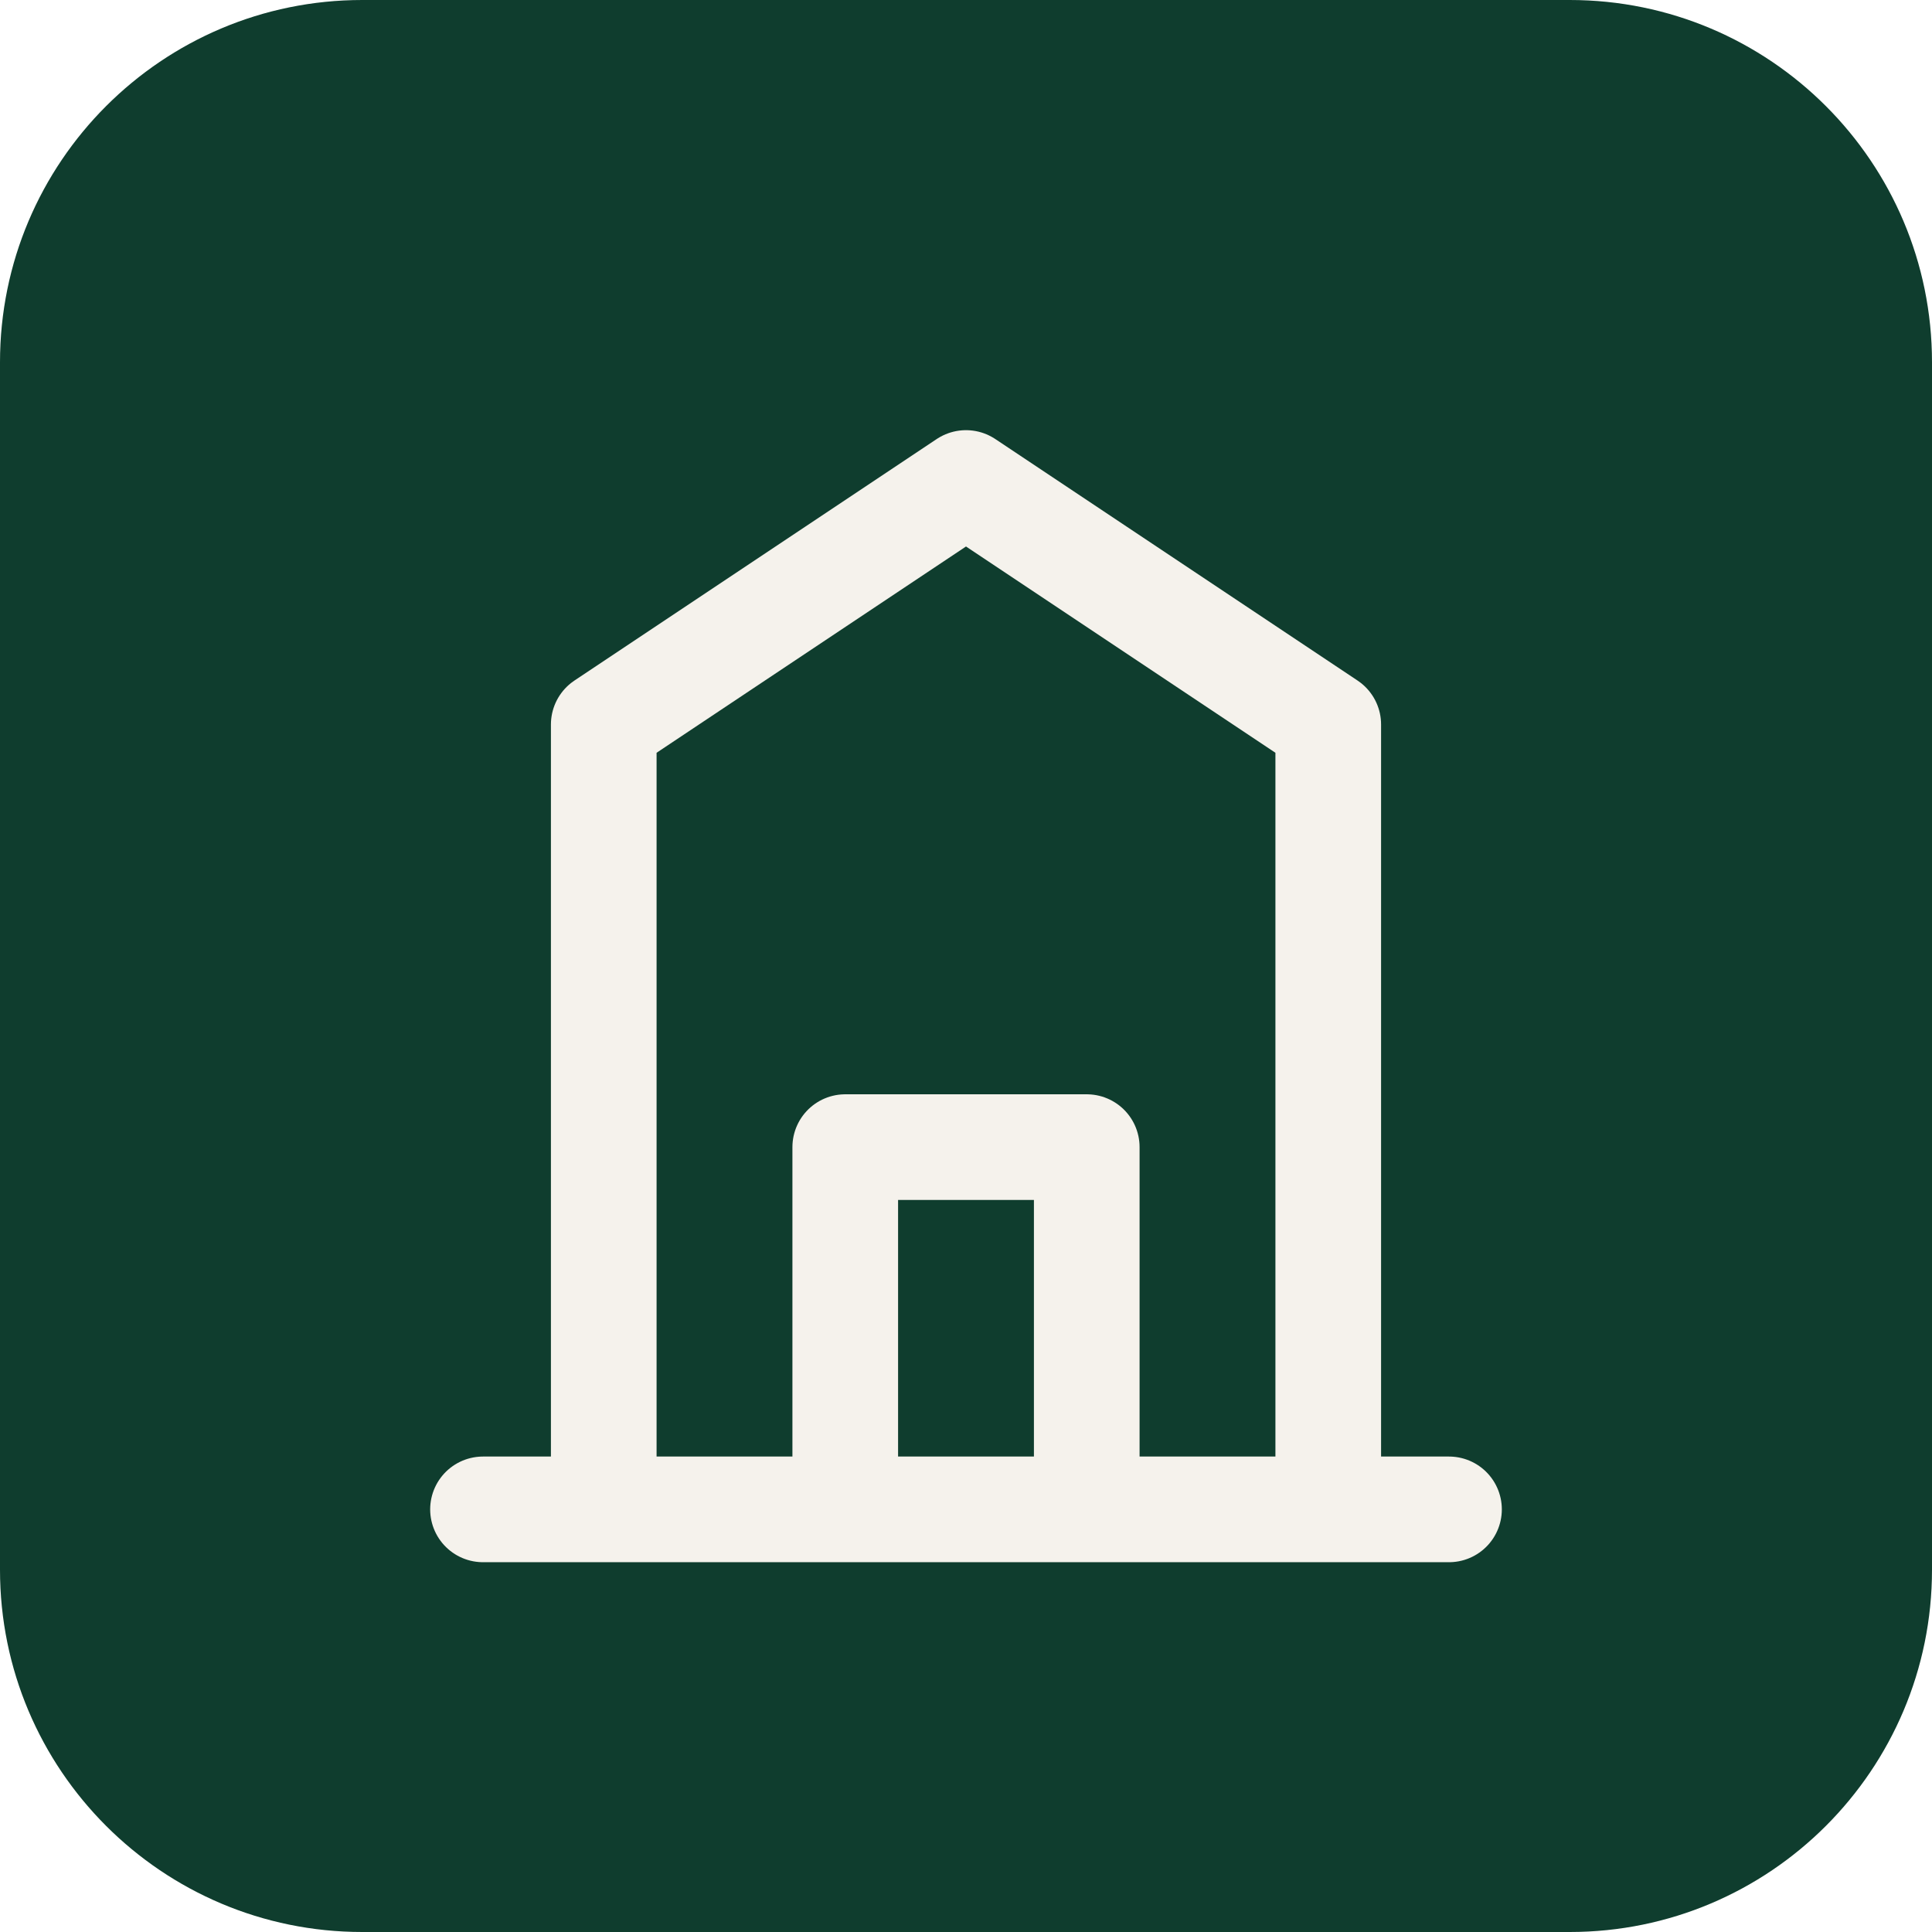
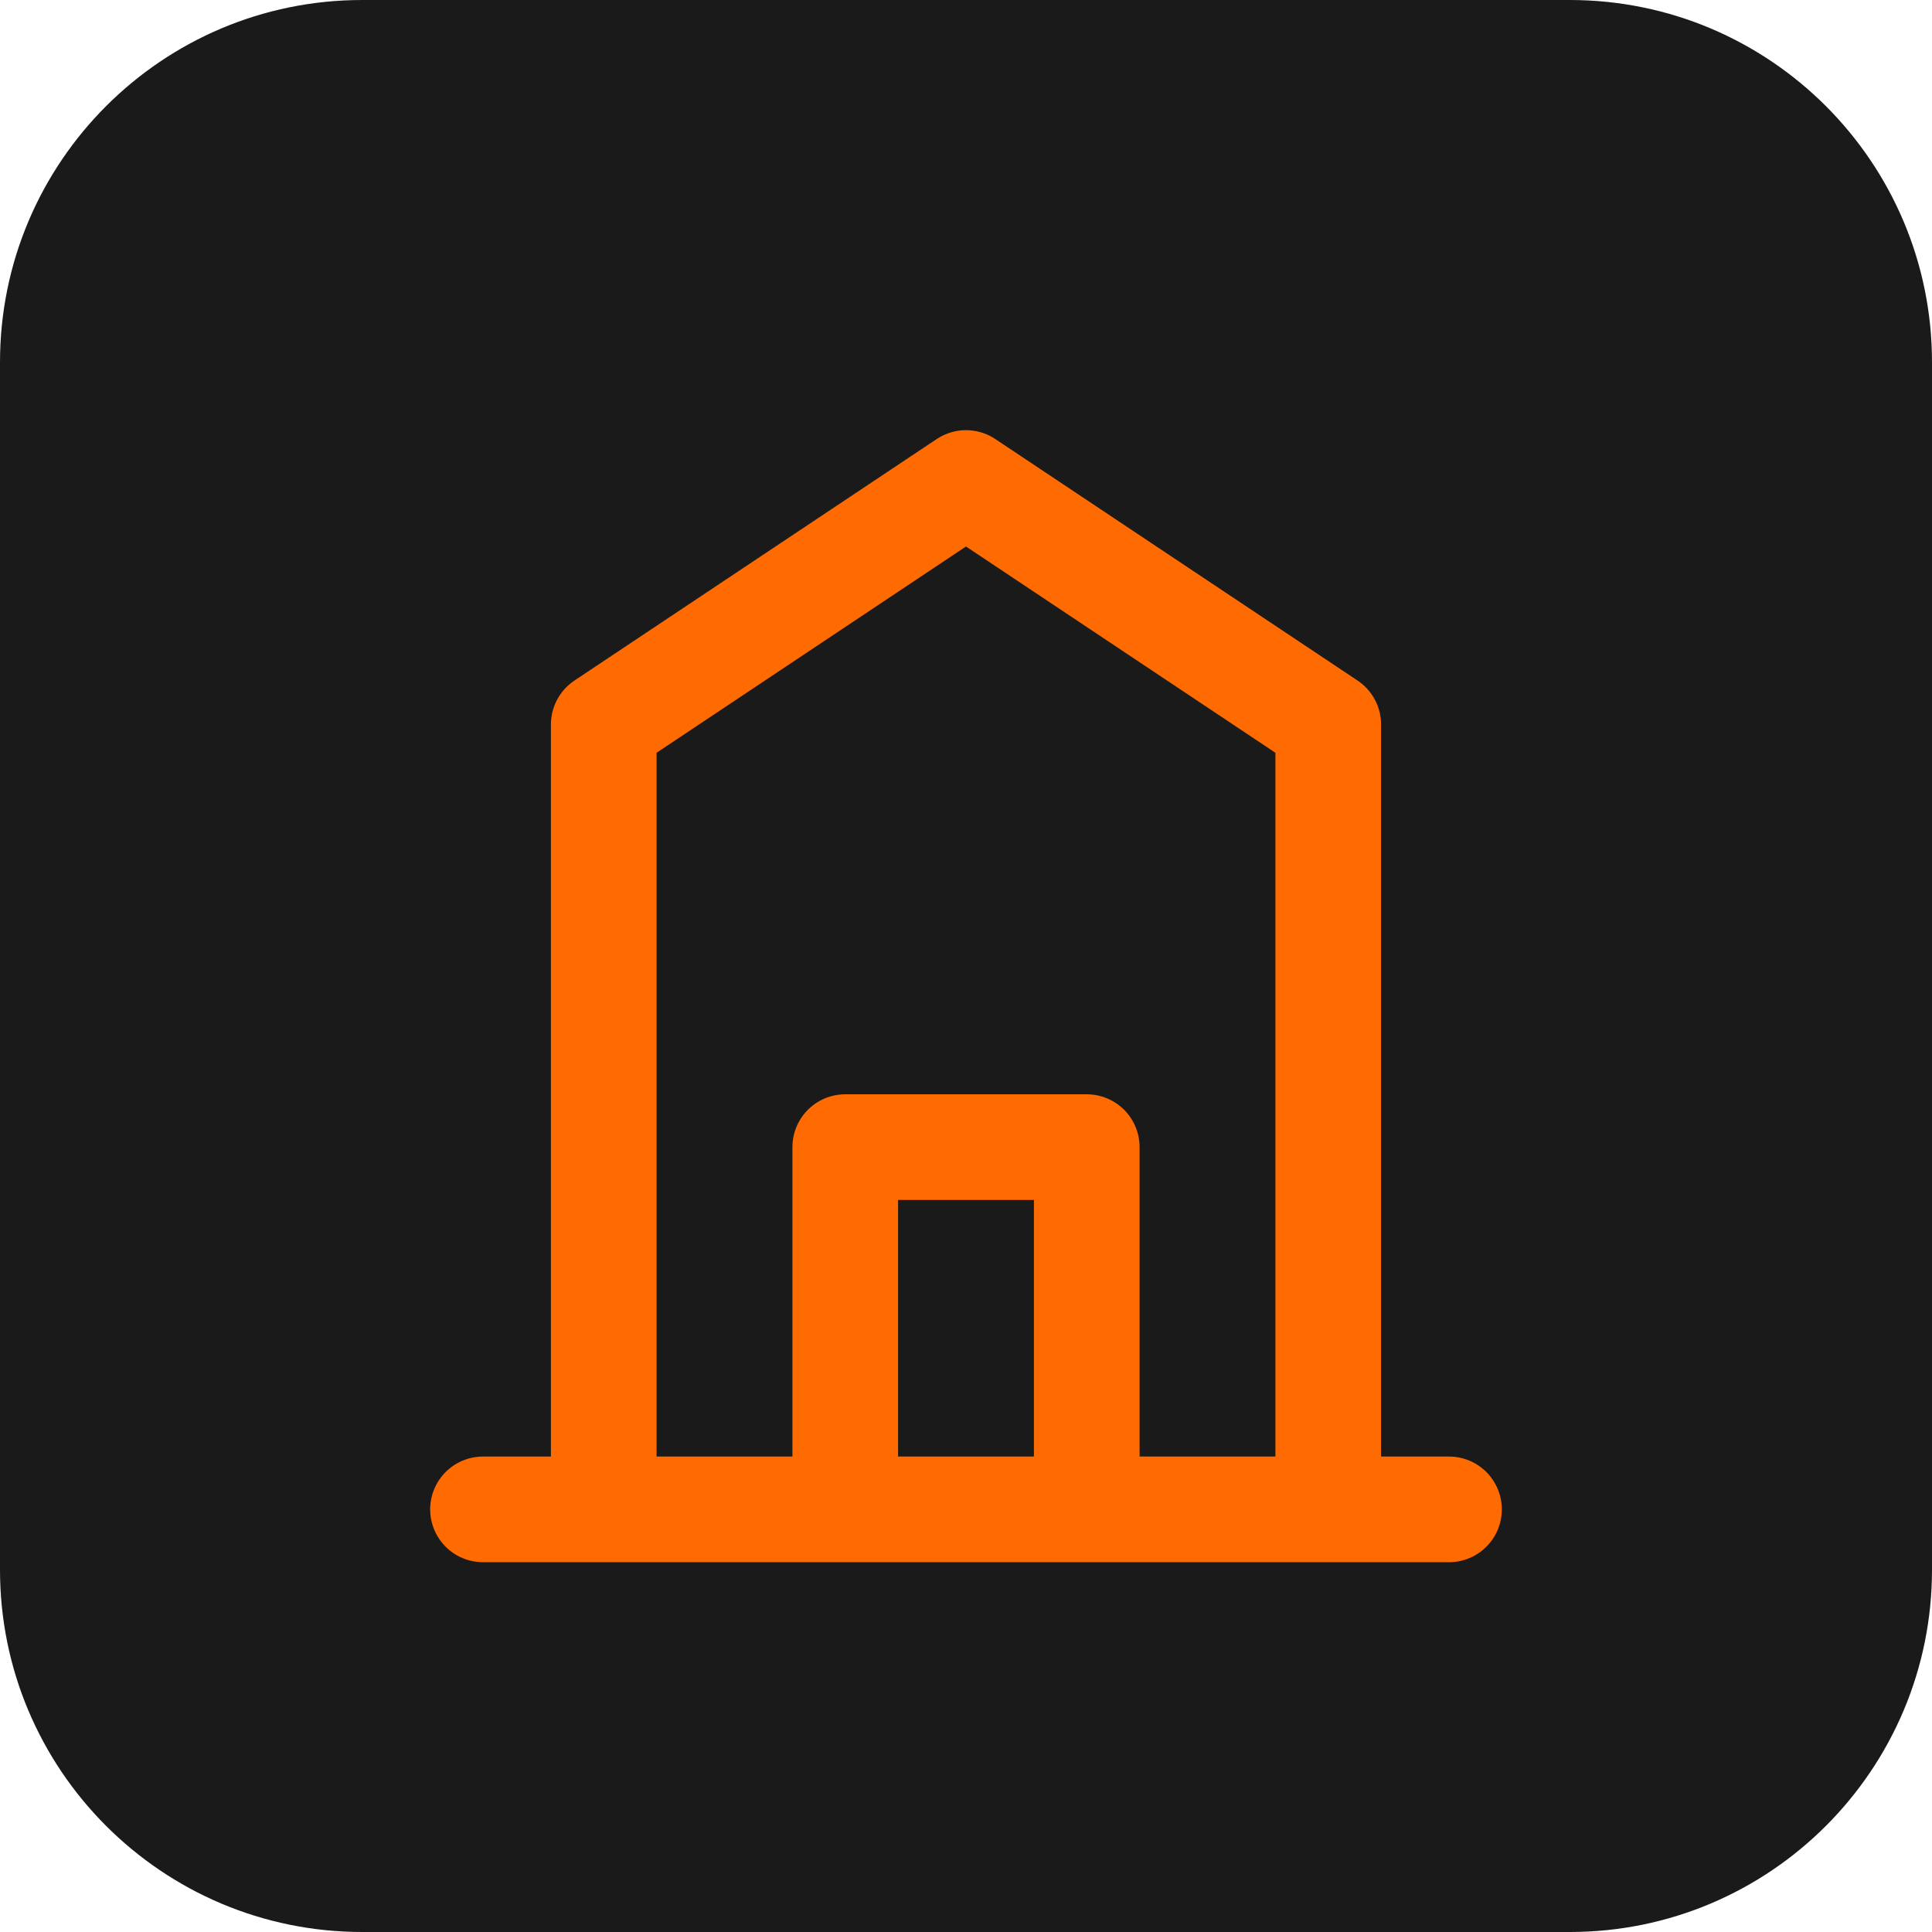
<svg xmlns="http://www.w3.org/2000/svg" viewBox="0 0 512 512">
-   <rect width="512" height="512" rx="96" fill="#0f3d2e" />
-   <path d="M128 400h256M160 400V192l96-64 96 64v208M224 400v-96h64v96" fill="none" stroke="#f5f2ec" stroke-width="28" stroke-linecap="round" stroke-linejoin="round" />
+   <rect width="512" height="512" rx="96" fill="#1A1A1A" />
+   <path d="M128 400h256M160 400V192l96-64 96 64v208M224 400v-96h64v96" fill="none" stroke="#FF6B00" stroke-width="28" stroke-linecap="round" stroke-linejoin="round" />
</svg>
